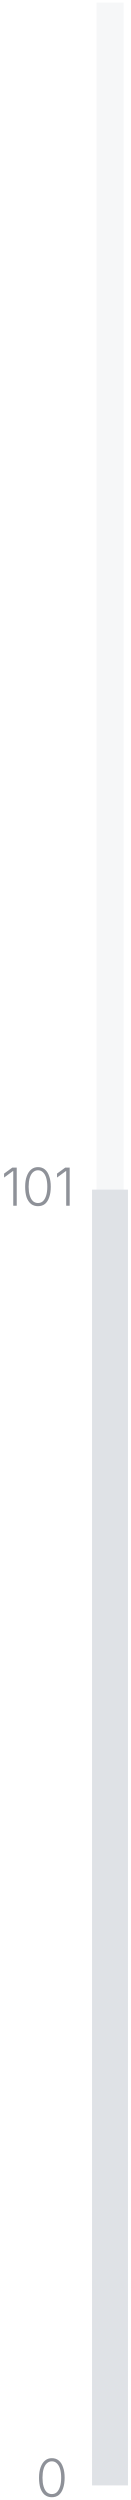
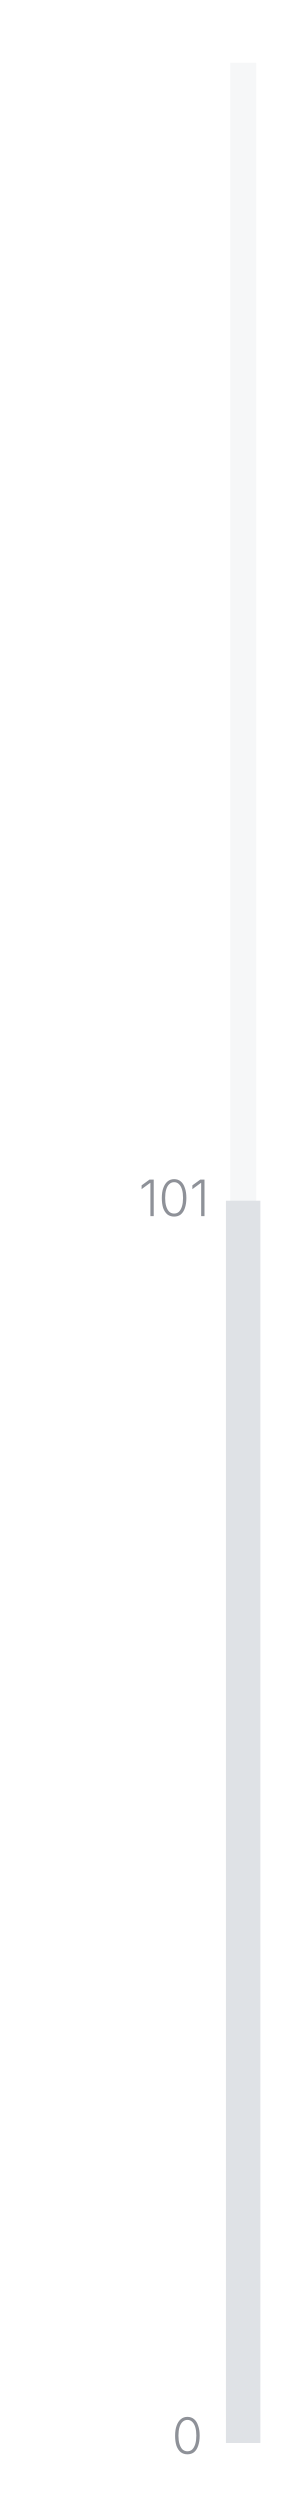
- <svg xmlns="http://www.w3.org/2000/svg" width="29" height="557" viewBox="0 0 29 557" fill="none">
-   <path fill-rule="evenodd" clip-rule="evenodd" d="M21.508 0.58H27.546V547.503H21.508V0.58Z" fill="#F6F7F8" style="fill:#F6F7F8;fill:color(display-p3 0.965 0.969 0.973);fill-opacity:1;" />
-   <path d="M3.728 260.139V268.632H2.952V260.914H2.882L0.908 262.359V261.478L2.741 260.139H3.728ZM8.459 268.738C7.872 268.738 7.355 268.573 6.909 268.244C6.486 267.892 6.157 267.399 5.922 266.764C5.711 266.107 5.605 265.319 5.605 264.403C5.605 263.487 5.722 262.712 5.957 262.077C6.192 261.419 6.521 260.914 6.944 260.562C7.367 260.209 7.872 260.033 8.459 260.033C9.07 260.033 9.587 260.209 10.01 260.562C10.433 260.914 10.75 261.419 10.962 262.077C11.197 262.712 11.314 263.487 11.314 264.403C11.314 265.319 11.197 266.107 10.962 266.764C10.75 267.399 10.433 267.892 10.01 268.244C9.587 268.573 9.07 268.738 8.459 268.738ZM8.459 268.033C8.906 268.033 9.282 267.892 9.587 267.61C9.893 267.305 10.127 266.882 10.292 266.341C10.456 265.801 10.539 265.155 10.539 264.403C10.539 263.628 10.456 262.97 10.292 262.43C10.127 261.889 9.893 261.478 9.587 261.196C9.282 260.891 8.906 260.738 8.459 260.738C8.037 260.738 7.661 260.891 7.332 261.196C7.026 261.478 6.791 261.889 6.627 262.43C6.462 262.97 6.38 263.628 6.38 264.403C6.38 265.155 6.462 265.801 6.627 266.341C6.791 266.882 7.026 267.305 7.332 267.61C7.661 267.892 8.037 268.033 8.459 268.033ZM15.524 260.139V268.632H14.748V260.914H14.678L12.704 262.359V261.478L14.537 260.139H15.524Z" fill="#8E9198" style="fill:#8E9198;fill:color(display-p3 0.557 0.569 0.596);fill-opacity:1;" />
-   <path d="M11.548 556.383C10.961 556.383 10.444 556.219 9.997 555.89C9.574 555.538 9.245 555.044 9.011 554.41C8.799 553.752 8.693 552.965 8.693 552.049C8.693 551.132 8.811 550.357 9.046 549.723C9.281 549.065 9.61 548.56 10.033 548.207C10.455 547.855 10.961 547.679 11.548 547.679C12.159 547.679 12.676 547.855 13.099 548.207C13.521 548.56 13.839 549.065 14.05 549.723C14.285 550.357 14.402 551.132 14.402 552.049C14.402 552.965 14.285 553.752 14.05 554.41C13.839 555.044 13.521 555.538 13.099 555.89C12.676 556.219 12.159 556.383 11.548 556.383ZM11.548 555.679C11.994 555.679 12.37 555.538 12.676 555.256C12.981 554.95 13.216 554.527 13.38 553.987C13.545 553.447 13.627 552.8 13.627 552.049C13.627 551.273 13.545 550.616 13.38 550.075C13.216 549.535 12.981 549.124 12.676 548.842C12.37 548.536 11.994 548.384 11.548 548.384C11.125 548.384 10.749 548.536 10.42 548.842C10.115 549.124 9.88 549.535 9.715 550.075C9.551 550.616 9.469 551.273 9.469 552.049C9.469 552.8 9.551 553.447 9.715 553.987C9.88 554.527 10.115 554.95 10.42 555.256C10.749 555.538 11.125 555.679 11.548 555.679Z" fill="#8E9198" style="fill:#8E9198;fill:color(display-p3 0.557 0.569 0.596);fill-opacity:1;" />
-   <path fill-rule="evenodd" clip-rule="evenodd" d="M20.508 265.051H28.508V553.75H20.508V265.051Z" fill="#DFE2E6" style="fill:#DFE2E6;fill:color(display-p3 0.875 0.886 0.902);fill-opacity:1;" />
+ <svg xmlns="http://www.w3.org/2000/svg" width="68" height="581" viewBox="0 0 68 581" fill="none">
+   <path fill-rule="evenodd" clip-rule="evenodd" d="M53.508 14.58H59.546V561.503H53.508V14.58Z" fill="#F6F7F8" style="fill:#F6F7F8;fill:color(display-p3 0.965 0.969 0.973);fill-opacity:1;" />
+   <path d="M35.727 274.139V282.632H34.952V274.914H34.882L32.908 276.359V275.478L34.741 274.139H35.727ZM40.459 282.738C39.872 282.738 39.355 282.573 38.909 282.244C38.486 281.892 38.157 281.399 37.922 280.764C37.711 280.107 37.605 279.319 37.605 278.403C37.605 277.487 37.722 276.712 37.957 276.077C38.192 275.419 38.521 274.914 38.944 274.562C39.367 274.209 39.872 274.033 40.459 274.033C41.07 274.033 41.587 274.209 42.01 274.562C42.433 274.914 42.75 275.419 42.962 276.077C43.197 276.712 43.314 277.487 43.314 278.403C43.314 279.319 43.197 280.107 42.962 280.764C42.75 281.399 42.433 281.892 42.01 282.244C41.587 282.573 41.07 282.738 40.459 282.738ZM40.459 282.033C40.906 282.033 41.282 281.892 41.587 281.61C41.893 281.305 42.127 280.882 42.292 280.341C42.456 279.801 42.539 279.155 42.539 278.403C42.539 277.628 42.456 276.97 42.292 276.43C42.127 275.889 41.893 275.478 41.587 275.196C41.282 274.891 40.906 274.738 40.459 274.738C40.036 274.738 39.661 274.891 39.332 275.196C39.026 275.478 38.791 275.889 38.627 276.43C38.462 276.97 38.38 277.628 38.38 278.403C38.38 279.155 38.462 279.801 38.627 280.341C38.791 280.882 39.026 281.305 39.332 281.61C39.661 281.892 40.036 282.033 40.459 282.033ZM47.524 274.139V282.632H46.748V274.914H46.678L44.704 276.359V275.478L46.537 274.139H47.524Z" fill="#8E9198" style="fill:#8E9198;fill:color(display-p3 0.557 0.569 0.596);fill-opacity:1;" />
+   <path d="M43.548 570.383C42.961 570.383 42.444 570.219 41.997 569.89C41.574 569.538 41.245 569.044 41.011 568.41C40.799 567.752 40.693 566.965 40.693 566.049C40.693 565.132 40.811 564.357 41.046 563.723C41.281 563.065 41.61 562.56 42.032 562.207C42.455 561.855 42.961 561.679 43.548 561.679C44.159 561.679 44.676 561.855 45.099 562.207C45.522 562.56 45.839 563.065 46.05 563.723C46.285 564.357 46.403 565.132 46.403 566.049C46.403 566.965 46.285 567.752 46.05 568.41C45.839 569.044 45.522 569.538 45.099 569.89C44.676 570.219 44.159 570.383 43.548 570.383ZM43.548 569.679C43.994 569.679 44.37 569.538 44.676 569.256C44.981 568.95 45.216 568.527 45.38 567.987C45.545 567.447 45.627 566.8 45.627 566.049C45.627 565.273 45.545 564.616 45.38 564.075C45.216 563.535 44.981 563.124 44.676 562.842C44.37 562.536 43.994 562.384 43.548 562.384C43.125 562.384 42.749 562.536 42.42 562.842C42.115 563.124 41.88 563.535 41.715 564.075C41.551 564.616 41.469 565.273 41.469 566.049C41.469 566.8 41.551 567.447 41.715 567.987C41.88 568.527 42.115 568.95 42.42 569.256C42.749 569.538 43.125 569.679 43.548 569.679Z" fill="#8E9198" style="fill:#8E9198;fill:color(display-p3 0.557 0.569 0.596);fill-opacity:1;" />
+   <path fill-rule="evenodd" clip-rule="evenodd" d="M52.508 279.051H60.508V567.75H52.508V279.051Z" fill="#DFE2E6" style="fill:#DFE2E6;fill:color(display-p3 0.875 0.886 0.902);fill-opacity:1;" />
</svg>
